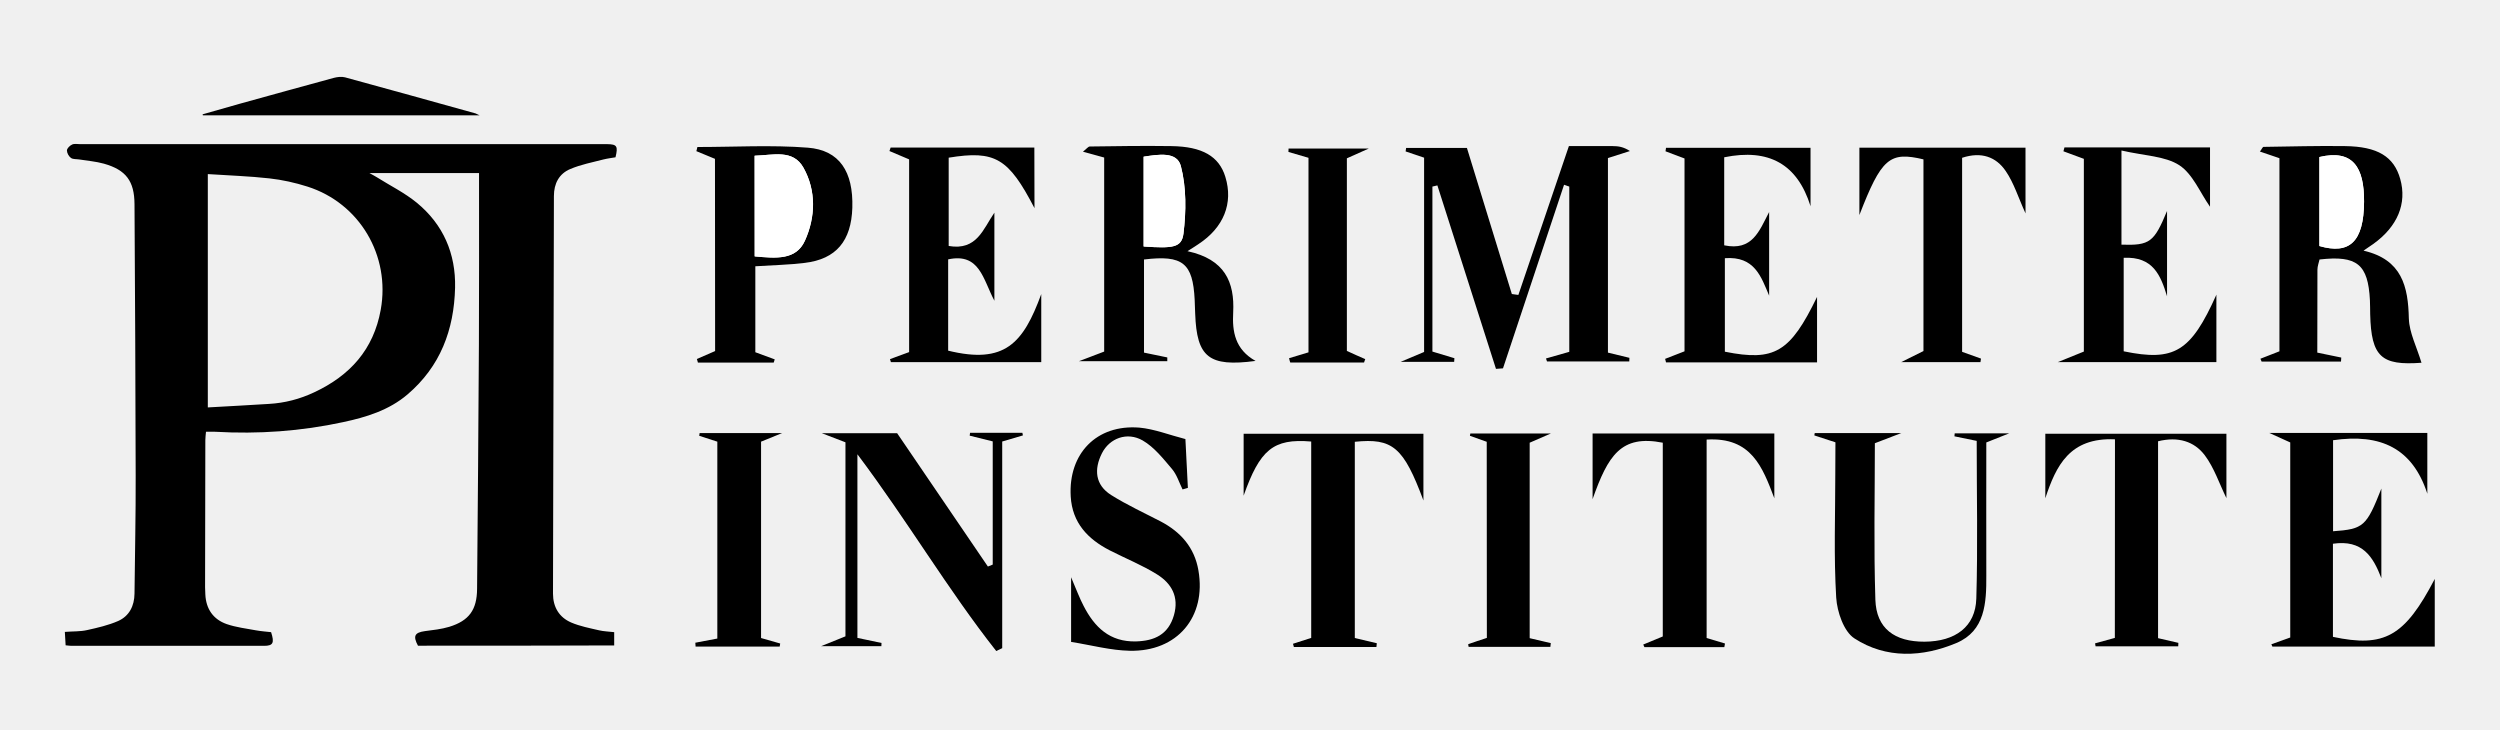
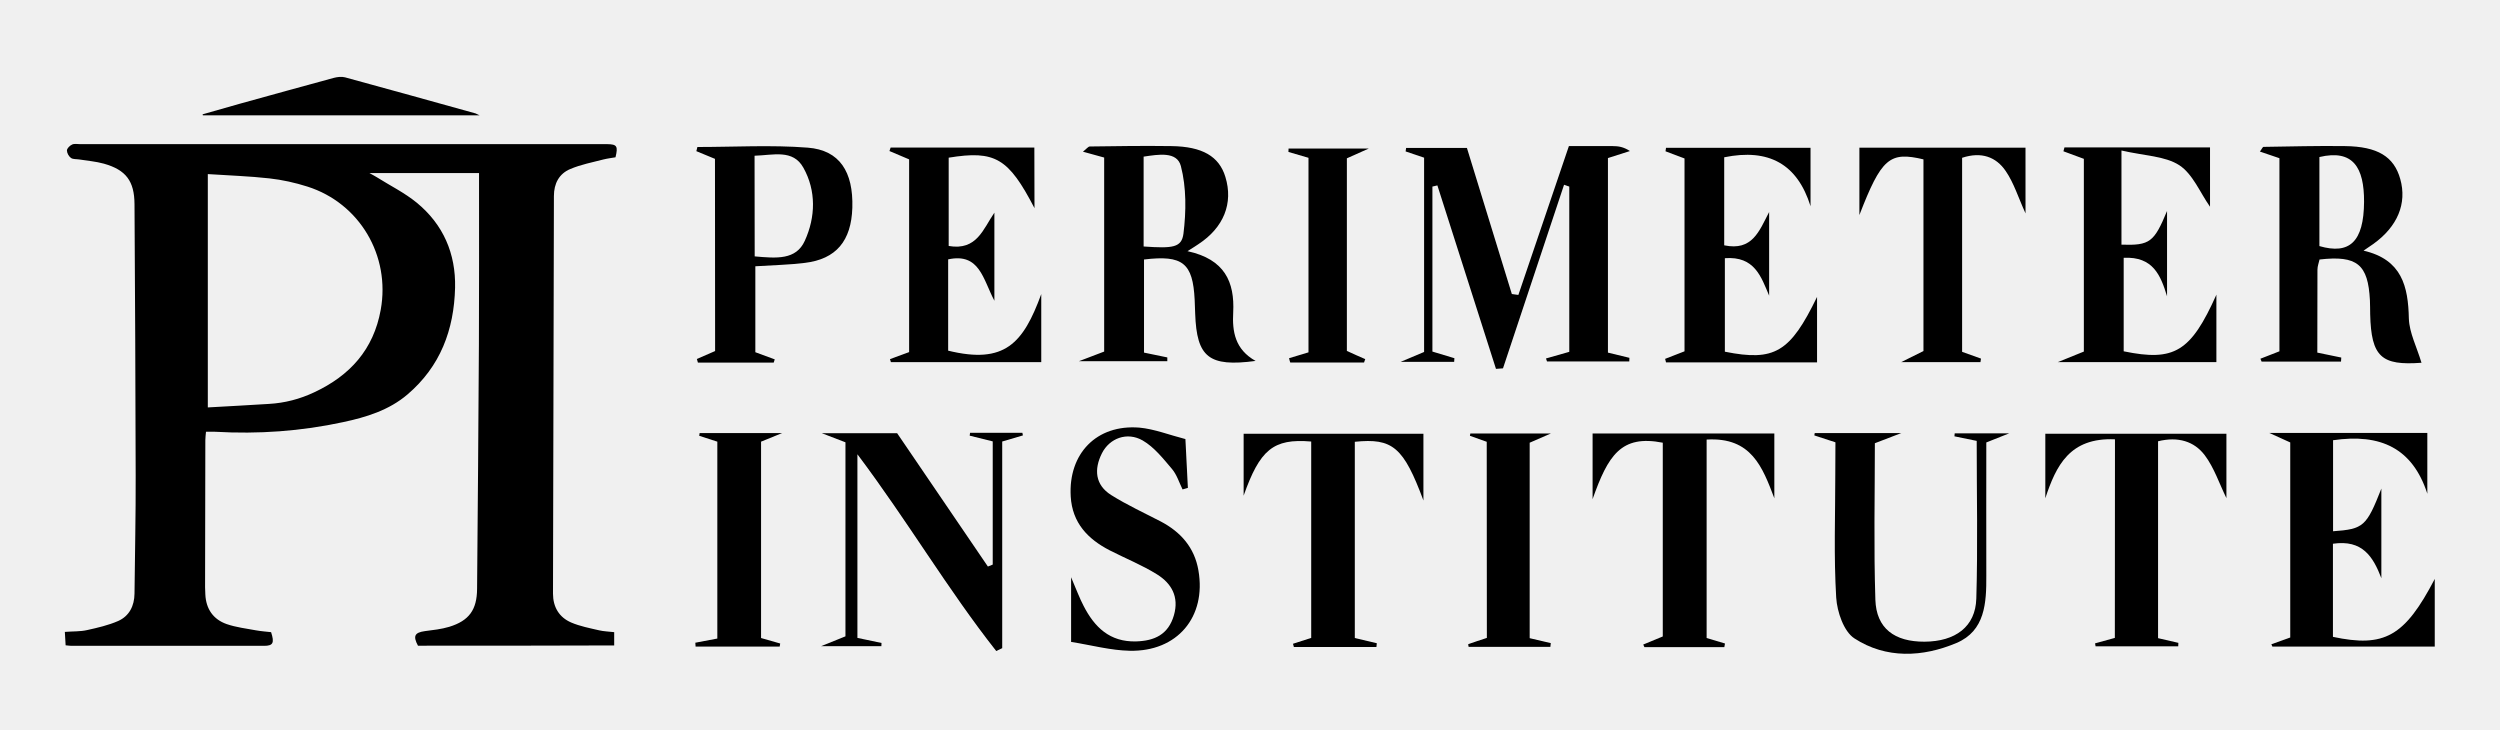
<svg xmlns="http://www.w3.org/2000/svg" version="1.2" baseProfile="tiny" id="Layer_1" x="0px" y="0px" viewBox="0 0 1920 560" xml:space="preserve">
  <g>
    <g>
      <path d="M321,495.9c-4-7.5-2.5-10.1,5.3-11.2c6.3-0.8,12.7-1.5,18.7-3.3c15.3-4.7,21.3-13.1,21.4-29.2    c0.5-62.7,1.1-125.4,1.4-188.1c0.2-40.9,0.1-81.8,0.1-122.7c0-2.7,0-5.4,0-8.5c-28,0-55.4,0-84.2,0c2.6,1.5,4.1,2.2,5.5,3.1    c10.3,6.5,21.5,12,30.9,19.7c20.3,16.7,30,39,29.4,65.3c-0.8,32.3-11.3,60.4-36.5,81.9c-14.3,12.2-31.7,17.5-49.5,21.3    c-32.4,7-65.1,9.3-98.2,7.4c-2.2-0.1-4.4,0-7.1,0c-0.2,2.4-0.5,4.4-0.5,6.4c-0.1,37.7-0.1,75.4-0.2,113.1c0,1.8,0.1,3.6,0.2,5.4    c0.5,11.2,6.1,19.2,16.4,22.8c7.2,2.5,15,3.4,22.5,4.8c3.9,0.7,8,1,11.6,1.4c2.7,8.3,1.5,10.5-5.4,10.5c-49.3,0-98.6,0-147.9,0    c-1.1,0-2.2-0.2-4.5-0.4c-0.2-3.1-0.4-6.2-0.6-10.3c6.4-0.5,11.9-0.2,17.1-1.4c8.1-1.8,16.4-3.7,23.9-7c8.5-3.8,12.4-11.6,12.5-21    c0.3-30.2,1-60.4,0.9-90.6c-0.1-69.5-0.5-139-0.9-208.5c-0.1-17.7-6.5-26.3-23.5-31.1c-6.1-1.7-12.5-2.2-18.7-3.2    c-2.2-0.4-4.9,0-6.6-1.2c-1.7-1.2-3.1-3.8-3.1-5.8c0.1-1.6,2.2-3.7,4-4.5c1.7-0.8,4-0.3,6.1-0.3c134,0,268.1,0,402.1,0    c0.9,0,1.8,0,2.7,0c7.5,0.1,8.5,1.5,6.4,10.1c-2.9,0.5-6.2,0.9-9.4,1.7c-8.5,2.2-17.3,3.9-25.3,7.3c-8.6,3.6-12.6,11.1-12.6,20.8    c-0.2,101.8-0.5,203.6-0.7,305.3c0,10.3,4.7,18.2,14,22.2c6.8,2.9,14.2,4.3,21.5,6c3.5,0.8,7.1,0.9,11.5,1.4c0,3.5,0,6.6,0,10.2    C421.2,495.9,371.3,495.9,321,495.9z M159.6,133.7c0,60.5,0,119.4,0,179.2c15.8-0.9,31.4-1.7,47-2.7c12.1-0.7,23.7-3.7,34.7-8.9    c27.4-12.8,45.6-32.8,51.1-63.4c7.5-41.5-16.1-81.8-56.3-94.6c-9.4-3-19.3-5.2-29.2-6.3C191.7,135.3,176.3,134.8,159.6,133.7z" />
      <path d="M368.4,88.6c-72,0-142.3,0-212.6,0c-0.1-0.3-0.2-0.6-0.2-0.8c9.4-2.7,18.7-5.4,28.1-8c24.2-6.7,48.4-13.4,72.7-20    c2.7-0.7,6-1.1,8.6-0.4c33.4,9.1,66.8,18.4,100.2,27.7C365.8,87.3,366.3,87.6,368.4,88.6z" />
    </g>
    <g>
      <path fill="#FFFFFF" d="M1204.9,112.2c-13.5,39.7-26.2,77-38.8,114.3c-1.7-0.2-3.3-0.5-5-0.7c-11.5-37.4-23-74.9-34.5-112.2    c-16.5,0-31.6,0-46.7,0c-0.1,0.9-0.3,1.8-0.4,2.7c4.8,1.6,9.7,3.3,14.2,4.8c0,50.8,0,100.3,0,149.2c-5.6,2.4-10,4.2-18,7.6    c16.7,0,28.9,0,41.1,0c0.1-0.9,0.1-1.8,0.2-2.8c-5.7-1.7-11.4-3.4-16.9-5.1c0-43.1,0-84.9,0-126.7c1.3-0.3,2.6-0.6,3.8-0.9    c15,47,30,93.9,45,140.9c1.8-0.1,3.6-0.3,5.4-0.4c15.6-47,31.3-94,46.9-141c1.3,0.5,2.7,0.9,4,1.4c0,42.3,0,84.6,0,126.9    c-6.5,1.8-12.2,3.4-17.9,5.1c0.3,0.8,0.5,1.5,0.8,2.3c21.1,0,42.2,0,63.2,0c0-0.9,0.1-1.9,0.1-2.8c-5.3-1.3-10.7-2.6-16.5-4    c0-50.3,0-99.8,0-149.4c6.3-2,11.6-3.7,16.9-5.4c-5-3.3-9.1-3.8-13.2-3.8C1227.9,112.1,1217.2,112.2,1204.9,112.2z" />
-       <path fill="#FFFFFF" d="M912,192.9c4.9-3.1,6.7-4.2,8.5-5.4c19.4-12.7,26.9-31.4,20.7-51.6c-4.8-15.8-17.7-23.3-41.6-23.7    c-20.8-0.3-41.7,0-62.5,0.3c-1.3,0-2.7,1.9-5.3,4c6.4,1.8,11,3,16.3,4.5c0,49.8,0,99.3,0,149c-5.3,2-10,3.8-19.4,7.4    c26.2,0,47.1,0,67.9,0c0-1,0-1.9,0-2.9c-6-1.2-12-2.5-17.9-3.7c0-24.7,0-48.2,0-71.5c29.8-3.6,37.5,2.7,38.9,30.9    c0.2,3.6,0.3,7.2,0.4,10.8c1.2,33.3,10.4,41,46.4,36.2c-15.9-8.9-18-22.7-17.2-37.2C948.3,216.5,940.6,199.1,912,192.9z" />
-       <path fill="#FFFFFF" d="M1859.7,278.6c-3.6-12-9.3-22.9-9.6-33.8c-0.6-24.7-5.3-45.4-34.8-52.2c4.1-2.8,5.9-4,7.6-5.2    c18.6-13.3,25.9-31.1,20.6-49.8c-4.8-17.2-17.3-25-42.5-25.3c-20.8-0.3-41.7,0.3-62.5,0.6c-0.7,0-1.4,1.7-2.8,3.6    c5.2,1.8,10.1,3.4,15,5.1c0,50.1,0,98.9,0,148.3c-5.1,2-9.8,3.8-14.6,5.7c0.3,0.7,0.6,1.5,0.9,2.2c20.3,0,40.6,0,61,0    c0.1-1,0.1-2,0.2-3.1c-5.9-1.2-11.9-2.5-18.4-3.8c0-22.1-0.1-42.9,0.1-63.7c0-2.7,1.1-5.4,1.6-7.8c28.9-3.3,37.3,3.7,38.7,31.3    c0.2,3.6,0.1,7.2,0.2,10.8C1821.1,274.1,1828.9,280.9,1859.7,278.6z" />
      <path fill="#FFFFFF" d="M1324.7,270.1c0-23.7,0-47.5,0-71.8c22.8-1.8,27.8,14.1,34,28.8c0-21.4,0-42.8,0-64.3    c-7.6,14.7-12.8,30.1-34.5,25.6c0-22.9,0-44.9,0-67.6c34.4-6.9,56.2,5.3,66.3,37.6c0-14.8,0-29.6,0-44.9c-37.9,0-74.4,0-111,0    c-0.1,0.9-0.3,1.8-0.4,2.7c4.9,1.8,9.7,3.7,14.6,5.5c0,50.1,0,98.9,0,148.1c-5.3,2.1-10.1,3.9-14.9,5.8c0.2,0.9,0.5,1.8,0.7,2.7    c38.2,0,76.5,0,116,0c0-17.1,0-33,0-50.3C1374.8,270.7,1362.8,277.7,1324.7,270.1z" />
      <path fill="#FFFFFF" d="M1702.2,226.3c-19.7,44-32.4,51.6-71.1,43.7c0-23.7,0-47.5,0-71.8c22.6-1.2,28.5,13.5,33.3,29.6    c0-21.9,0-43.7,0-65.6c-10,24-13.1,26.5-35,25.9c0-11.3,0-22.7,0-34.1c0-11.2,0-22.5,0-38.2c17.7,4.1,33.3,4.1,44.4,11.3    c10.4,6.7,15.9,21,23.6,31.9c0-15.1,0-30,0-45.6c-38.2,0-75,0-111.8,0c-0.3,1-0.5,2-0.8,3c5.3,2,10.7,4,15.7,5.8    c0,50.3,0,99.2,0,148c-5.5,2.2-10.4,4.2-20,8.1c43.9,0,82.4,0,121.8,0C1702.2,261,1702.2,245.4,1702.2,226.3z" />
-       <path fill="#FFFFFF" d="M549.1,122c0,49.4,0,98.1,0,147.5c-4.8,2.1-9.4,4.1-14,6.1c0.3,0.9,0.5,1.9,0.8,2.8c19.4,0,38.8,0,58.2,0    c0.3-0.8,0.6-1.7,0.8-2.5c-5.3-2-10.7-3.9-14.9-5.5c0-22.8,0-43.9,0-66c13.8-0.9,26-1.1,38-2.6c24-2.9,35.7-16.9,36.5-42.4    c0.8-27.6-9.8-44.1-34.2-46.1c-28.1-2.2-56.5-0.5-84.8-0.5c-0.3,1.1-0.5,2.2-0.8,3.2C539.5,118.1,544.1,120,549.1,122z" />
      <path fill="#FFFFFF" d="M1791.8,338.1c36.4-5.3,61,6,72.5,41.1c0-15.3,0-30.5,0-46.7c-40.2,0-78.9,0-121.4,0    c7.8,3.6,12.3,5.6,16.1,7.3c0,51.1,0,100.6,0,149.8c-5.4,2-10,3.6-14.5,5.2c0.3,0.6,0.5,1.2,0.8,1.8c41.2,0,82.5,0,124.7,0    c0-17.6,0-33.4,0-52c-23.1,44.3-38.7,52.9-78.2,44.5c0-23.7,0-47.5,0-71.5c22.6-3.3,30.8,9.8,37.2,26.5c0-21.5,0-43,0-68.9    c-11.5,29.2-13.7,31.1-37.1,32.8C1791.8,385.5,1791.8,363,1791.8,338.1z" />
      <path fill="#FFFFFF" d="M649.3,488.7c-4.6,1.9-9.9,4.1-18.9,7.8c18.1,0,32.3,0,46.4,0c0-0.8,0.1-1.6,0.1-2.5    c-6.6-1.4-13.2-2.8-18.5-3.9c0-46.9,0-92,0-141c38.9,51.8,69.5,103.9,106.6,151.1c1.5-0.7,3.1-1.5,4.6-2.2c0-53,0-105.9,0-158.7    c6.3-1.9,11.1-3.3,15.9-4.7c-0.1-0.7-0.3-1.4-0.4-2c-13.4,0-26.8,0-40.2,0c-0.1,0.7-0.2,1.5-0.3,2.2c5.8,1.5,11.6,2.9,17.7,4.4    c0,32.2,0,63.4,0,94.6c-1.2,0.5-2.4,1-3.7,1.5c-23.5-34.6-47.1-69.2-69.7-102.4c-19.2,0-36,0-57.9,0c9.2,3.5,13.6,5.2,18.2,7    C649.3,389.4,649.3,438.2,649.3,488.7z" />
      <path fill="#FFFFFF" d="M794.5,159.9c0-16.5,0-31.4,0-46.7c-37.9,0-74.2,0-110.4,0c-0.3,0.9-0.6,1.8-0.9,2.7    c5.2,2.2,10.4,4.4,15.1,6.4c0,50.4,0,99.2,0,148c-5.4,2-10.1,3.7-14.7,5.4c0.2,0.8,0.4,1.5,0.7,2.3c38.3,0,76.6,0,115.5,0    c0-17.1,0-32.9,0-52.3c-14,38-28.1,54.1-71.5,43.5c0-23.1,0-46.5,0-70.1c24.3-5.2,26.8,15.2,35.5,31.8c0-25.4,0-46.6,0-67.7    c-8.8,12.6-13.4,29.3-35.1,25.6c0-23.1,0-45.6,0-67.8C764.3,115.3,774.5,121.3,794.5,159.9z" />
      <path fill="#FFFFFF" d="M1310.7,490c0-52.7,0-102.5,0-152.5c34.3-2.1,42.9,21.2,52,45.1c0-16.1,0-32.3,0-49.8    c-47,0-92.5,0-139.6,0c0,17.6,0,34.1,0,50.5c11.9-33.6,21.9-49.7,53.9-43.4c0,24.5,0,49.5,0,74.4c0,25,0,50.1,0,74.4    c-6.2,2.6-10.6,4.4-15,6.2c0.3,0.7,0.6,1.3,0.9,2c20.5,0,40.9,0,61.4,0c0.2-0.9,0.3-1.9,0.5-2.8    C1319.9,492.8,1315.1,491.3,1310.7,490z" />
      <path fill="#FFFFFF" d="M910.4,337.2c-12.2-3.1-23.6-7.7-35.4-8.7c-32.9-2.6-54.6,20-52.7,52.9c1.2,20.3,13,32.7,30,41.4    c12.1,6.2,24.9,11.3,36.4,18.5c10.9,6.9,16.9,17.1,12.9,31.2c-4.3,15-15,19.8-29.2,20.2c-20,0.5-31.8-10.9-40.2-27.3    c-3-5.9-5.3-12.2-9.6-22c0,18.7,0,32.8,0,49.7c15.7,2.5,30.3,6.5,45,6.8c36.6,0.8,59.1-26.1,52.8-61.7    c-3.1-17.6-13.6-29.6-29.1-37.7c-12.7-6.6-25.8-12.6-37.9-20.2c-12.4-7.8-13.4-19.8-7.1-32.1c5.8-11.5,19.3-16.6,31.3-9.8    c8.8,5.1,15.7,13.9,22.5,21.9c3.7,4.4,5.5,10.4,8.1,15.7c1.4-0.4,2.7-0.8,4.1-1.2C911.7,362.9,911.1,351.1,910.4,337.2z" />
      <path fill="#FFFFFF" d="M1040.5,490c0-51.1,0-101.1,0-150.9c29.1-2.9,37.3,4.1,52.7,45.1c0-18.3,0-34.2,0-51.3    c-46.8,0-92.3,0-138.1,0c0,16.9,0,32.2,0,47.6c12.5-35.3,22.7-44.1,51.9-41.6c0,50,0,100.1,0,150.8c-4.6,1.5-9.3,3-14,4.5    c0.2,0.8,0.4,1.7,0.7,2.5c21.1,0,42.3,0,63.4,0c0.1-1,0.2-1.9,0.3-2.9C1051.7,492.7,1046,491.3,1040.5,490z" />
      <path fill="#FFFFFF" d="M1624.3,337.4c0,51.8,0,101.8,0,152.5c-5.3,1.5-10.3,2.8-15.2,4.2c0.1,0.8,0.3,1.5,0.4,2.3    c21.2,0,42.3,0,63.5,0c0-0.9,0.1-1.8,0.1-2.7c-5.2-1.2-10.4-2.4-15.6-3.6c0-51,0-101,0-151.2c15.2-3.8,27.7,0,35.9,10.8    c7.2,9.6,11.1,21.6,16.6,32.9c0-17,0-33.1,0-49.5c-47.2,0-92.7,0-139.1,0c0,17.6,0,33.6,0,49.6    C1579.1,357.6,1589.5,335.9,1624.3,337.4z" />
      <path fill="#FFFFFF" d="M1409.6,339.7c0,8.7,0,16.6,0,24.4c0,31.6-1.1,63.3,0.7,94.8c0.6,11,5.8,26,14,31.3    c24.3,15.8,52.4,14.6,78.4,3.5c22-9.3,23-30.9,22.9-51.6c-0.1-34.4,0-68.8,0-102.4c5.9-2.3,9.9-3.9,17.6-7c-16.9,0-29.4,0-41.9,0    c-0.1,0.8-0.1,1.5-0.2,2.3c5.2,1.1,10.5,2.1,17.1,3.5c0,40.9,0.9,81-0.3,121.1c-0.7,21.6-16.2,33-39.8,33.1    c-23,0.1-37-10.2-37.7-32.2c-1.3-40.1-0.4-80.2-0.4-120.2c6.5-2.5,11.4-4.4,20.3-7.8c-25.3,0-45.9,0-66.5,0    c-0.1,0.6-0.2,1.2-0.3,1.8C1397.9,335.8,1402.3,337.3,1409.6,339.7z" />
      <path fill="#FFFFFF" d="M1555.6,113.4c-44.2,0-85.7,0-127.8,0c0,17.2,0,33,0,51.8c17-43.7,23.2-49,49.2-42.8    c0,49.2,0,98.5,0,147.2c-5.6,2.8-9.8,4.9-17.1,8.5c23.2,0,42.1,0,60.9,0c0.1-0.9,0.3-1.8,0.4-2.7c-4.9-1.8-9.8-3.5-14.5-5.2    c0-50.3,0-99.7,0-149c14.8-4.9,26.1-0.7,33.5,10.2c6.3,9.3,9.8,20.5,15.2,32.5C1555.6,146.1,1555.6,130.5,1555.6,113.4z" />
      <path fill="#FFFFFF" d="M584.5,490c0-50.9,0-101.1,0-150.8c4.7-1.9,8.6-3.5,16.2-6.6c-24.1,0-43.8,0-63.4,0    c-0.1,0.7-0.2,1.4-0.3,2.1c4.4,1.4,8.9,2.8,13.9,4.5c0,50.5,0,100.6,0,151.2c-6.3,1.2-11.6,2.2-16.9,3.2c0.1,1,0.2,2,0.2,3    c21.5,0,43,0,64.6,0c0.1-0.8,0.3-1.6,0.4-2.4C594.3,492.8,589.4,491.4,584.5,490z" />
      <path fill="#FFFFFF" d="M1141.8,339.3c0,51.3,0,100.8,0,150.4c-5.2,1.7-9.8,3.2-14.3,4.8c-0.1,0,0.2,1.1,0.3,2.1    c20.9,0,41.8,0,62.8,0c0.1-1,0.2-1.9,0.3-2.9c-5.5-1.3-11.1-2.6-16.2-3.8c0-51,0-100.5,0-150.1c5.2-2.2,9.5-4.1,16.3-7.1    c-22.8,0-42.3,0-61.9,0c-0.1,0.6-0.2,1.2-0.3,1.8C1132.7,336,1136.6,337.4,1141.8,339.3z" />
      <path fill="#FFFFFF" d="M990,275.1c0.3,1.1,0.5,2.3,0.8,3.4c18.9,0,37.8,0,56.7,0c0.3-0.9,0.6-1.7,0.9-2.6    c-4.6-2.1-9.2-4.2-14.1-6.3c0-49.7,0-99.1,0-147.9c5.4-2.4,9.8-4.4,16.8-7.5c-23.1,0-42.3,0-61.6,0c0,0.9-0.1,1.8-0.1,2.6    c5.2,1.5,10.3,3,15.4,4.5c0,50.7,0,100,0,149.4C999.2,272.4,994.6,273.8,990,275.1z" />
      <path d="M1204.9,112.2c12.3,0,23-0.1,33.7,0c4.1,0,8.2,0.5,13.2,3.8c-5.3,1.7-10.7,3.4-16.9,5.4c0,49.6,0,99.1,0,149.4    c5.8,1.4,11.2,2.7,16.5,4c0,0.9-0.1,1.9-0.1,2.8c-21.1,0-42.2,0-63.2,0c-0.3-0.8-0.5-1.5-0.8-2.3c5.7-1.6,11.4-3.2,17.9-5.1    c0-42.3,0-84.6,0-126.9c-1.3-0.5-2.7-0.9-4-1.4c-15.6,47-31.3,94-46.9,141c-1.8,0.1-3.6,0.3-5.4,0.4c-15-47-30-93.9-45-140.9    c-1.3,0.3-2.6,0.6-3.8,0.9c0,41.8,0,83.6,0,126.7c5.6,1.7,11.3,3.4,16.9,5.1c-0.1,0.9-0.1,1.8-0.2,2.8c-12.2,0-24.3,0-41.1,0    c8-3.4,12.4-5.2,18-7.6c0-48.9,0-98.3,0-149.2c-4.5-1.5-9.3-3.2-14.2-4.8c0.1-0.9,0.3-1.8,0.4-2.7c15.1,0,30.2,0,46.7,0    c11.5,37.4,23,74.8,34.5,112.2c1.7,0.2,3.3,0.5,5,0.7C1178.7,189.2,1191.4,151.9,1204.9,112.2z" />
      <path d="M912,192.9c28.6,6.2,36.3,23.6,35.1,47.1c-0.8,14.5,1.3,28.3,17.2,37.2c-36,4.8-45.2-2.9-46.4-36.2    c-0.1-3.6-0.3-7.2-0.4-10.8c-1.4-28.2-9.1-34.5-38.9-30.9c0,23.3,0,46.8,0,71.5c5.9,1.2,11.9,2.5,17.9,3.7c0,1,0,1.9,0,2.9    c-20.8,0-41.7,0-67.9,0c9.4-3.6,14.1-5.4,19.4-7.4c0-49.7,0-99.2,0-149c-5.3-1.5-9.9-2.7-16.3-4.5c2.7-2.1,4-4,5.3-4    c20.8-0.3,41.7-0.6,62.5-0.3c24,0.3,36.8,7.9,41.6,23.7c6.2,20.2-1.3,38.9-20.7,51.6C918.7,188.7,916.9,189.8,912,192.9z     M878.3,189.3c22.7,1.6,29.2,0.8,30.6-9.9c2.1-17.1,2.3-35.4-2-51.9c-3-11.4-17.2-8.9-28.6-7.2    C878.3,143.6,878.3,165.6,878.3,189.3z" />
      <path d="M1859.7,278.6c-30.8,2.3-38.6-4.5-39.4-37.2c-0.1-3.6,0-7.2-0.2-10.8c-1.4-27.6-9.8-34.6-38.7-31.3    c-0.5,2.4-1.6,5.1-1.6,7.8c-0.1,20.8-0.1,41.6-0.1,63.7c6.5,1.3,12.4,2.6,18.4,3.8c-0.1,1-0.1,2-0.2,3.1c-20.3,0-40.6,0-61,0    c-0.3-0.7-0.6-1.5-0.9-2.2c4.7-1.8,9.4-3.7,14.6-5.7c0-49.4,0-98.1,0-148.3c-4.9-1.7-9.8-3.3-15-5.1c1.4-1.8,2.1-3.6,2.8-3.6    c20.8-0.3,41.7-0.9,62.5-0.6c25.2,0.3,37.7,8.1,42.5,25.3c5.3,18.8-2.1,36.5-20.6,49.8c-1.7,1.2-3.5,2.4-7.6,5.2    c29.5,6.8,34.3,27.5,34.8,52.2C1850.4,255.7,1856.1,266.5,1859.7,278.6z M1781.3,120.6c0,22.7,0,45.8,0,68.4    c23.1,6.7,34.1-3.2,34.3-34C1815.7,128.6,1807.2,114.5,1781.3,120.6z" />
      <path d="M1324.7,270.1c38.1,7.6,50.1,0.6,70.8-42.1c0,17.3,0,33.2,0,50.3c-39.6,0-77.8,0-116,0c-0.2-0.9-0.5-1.8-0.7-2.7    c4.8-1.9,9.6-3.7,14.9-5.8c0-49.2,0-98,0-148.1c-4.9-1.9-9.8-3.7-14.6-5.5c0.1-0.9,0.3-1.8,0.4-2.7c36.5,0,73.1,0,111,0    c0,15.3,0,30.1,0,44.9c-10.1-32.3-31.9-44.6-66.3-37.6c0,22.7,0,44.7,0,67.6c21.6,4.5,26.8-10.8,34.5-25.6c0,21.4,0,42.8,0,64.3    c-6.2-14.7-11.2-30.5-34-28.8C1324.7,222.6,1324.7,246.4,1324.7,270.1z" />
      <path d="M1702.2,226.3c0,19.1,0,34.8,0,51.8c-39.4,0-77.8,0-121.8,0c9.6-3.9,14.4-5.8,20-8.1c0-48.8,0-97.7,0-148    c-5-1.9-10.4-3.8-15.7-5.8c0.3-1,0.5-2,0.8-3c36.8,0,73.7,0,111.8,0c0,15.6,0,30.4,0,45.6c-7.7-10.9-13.2-25.1-23.6-31.9    c-11-7.1-26.7-7.2-44.4-11.3c0,15.8,0,27,0,38.2c0,11.4,0,22.8,0,34.1c21.9,0.7,25-1.9,35-25.9c0,21.9,0,43.7,0,65.6    c-4.9-16.1-10.7-30.7-33.3-29.6c0,24.3,0,48.1,0,71.8C1669.8,277.8,1682.5,270.3,1702.2,226.3z" />
      <path d="M549.1,122c-5-2.1-9.7-4-14.3-5.9c0.3-1.1,0.5-2.2,0.8-3.2c28.3,0,56.7-1.7,84.8,0.5c24.4,1.9,35,18.5,34.2,46.1    c-0.8,25.5-12.4,39.5-36.5,42.4c-12,1.5-24.1,1.7-38,2.6c0,22.1,0,43.2,0,66c4.2,1.6,9.5,3.5,14.9,5.5c-0.3,0.8-0.6,1.7-0.8,2.5    c-19.4,0-38.8,0-58.2,0c-0.3-0.9-0.5-1.9-0.8-2.8c4.6-2,9.2-4,14-6.1C549.1,220.2,549.1,171.5,549.1,122z M579.6,196.9    c16.7,1.5,31.8,2.9,38.5-12c8.3-18.2,8.8-38.4-1.1-56.1c-8-14.4-23.2-9.6-37.5-9.2C579.6,146.1,579.6,170.8,579.6,196.9z" />
      <path d="M1791.8,338.1c0,24.8,0,47.3,0,69.9c23.4-1.7,25.6-3.6,37.1-32.8c0,26,0,47.5,0,68.9c-6.4-16.7-14.6-29.8-37.2-26.5    c0,24,0,47.9,0,71.5c39.5,8.4,55.1-0.2,78.2-44.5c0,18.6,0,34.4,0,52c-42.2,0-83.5,0-124.7,0c-0.3-0.6-0.5-1.2-0.8-1.8    c4.5-1.6,9.1-3.3,14.5-5.2c0-49.2,0-98.7,0-149.8c-3.8-1.7-8.3-3.8-16.1-7.3c42.5,0,81.1,0,121.4,0c0,16.2,0,31.5,0,46.7    C1852.8,344.1,1828.2,332.8,1791.8,338.1z" />
      <path d="M649.3,488.7c0-50.5,0-99.3,0-149c-4.6-1.8-9-3.4-18.2-7c21.9,0,38.7,0,57.9,0c22.6,33.3,46.2,67.8,69.7,102.4    c1.2-0.5,2.4-1,3.7-1.5c0-31.2,0-62.3,0-94.6c-6.1-1.5-11.9-3-17.7-4.4c0.1-0.7,0.2-1.5,0.3-2.2c13.4,0,26.8,0,40.2,0    c0.1,0.7,0.3,1.4,0.4,2c-4.8,1.4-9.6,2.8-15.9,4.7c0,52.8,0,105.7,0,158.7c-1.5,0.7-3.1,1.5-4.6,2.2    c-37.2-47.2-67.7-99.3-106.6-151.1c0,49.1,0,94.1,0,141c5.3,1.1,11.9,2.5,18.5,3.9c0,0.8-0.1,1.6-0.1,2.5c-14.1,0-28.3,0-46.4,0    C639.3,492.8,644.7,490.6,649.3,488.7z" />
      <path d="M794.5,159.9c-20-38.5-30.2-44.6-65.9-38.8c0,22.2,0,44.7,0,67.8c21.7,3.7,26.4-13,35.1-25.6c0,21.2,0,42.3,0,67.7    c-8.8-16.6-11.3-37-35.5-31.8c0,23.6,0,47,0,70.1c43.4,10.6,57.6-5.5,71.5-43.5c0,19.4,0,35.2,0,52.3c-38.9,0-77.2,0-115.5,0    c-0.2-0.8-0.4-1.5-0.7-2.3c4.6-1.7,9.3-3.4,14.7-5.4c0-48.8,0-97.6,0-148c-4.7-2-9.9-4.2-15.1-6.4c0.3-0.9,0.6-1.8,0.9-2.7    c36.2,0,72.4,0,110.4,0C794.5,128.5,794.5,143.4,794.5,159.9z" />
      <path d="M1310.7,490c4.4,1.3,9.3,2.7,14.1,4.2c-0.2,0.9-0.3,1.9-0.5,2.8c-20.5,0-40.9,0-61.4,0c-0.3-0.7-0.6-1.3-0.9-2    c4.4-1.8,8.8-3.6,15-6.2c0-24.3,0-49.4,0-74.4c0-25,0-50,0-74.4c-32-6.3-42,9.7-53.9,43.4c0-16.5,0-32.9,0-50.5    c47.1,0,92.6,0,139.6,0c0,17.5,0,33.7,0,49.8c-9.1-23.9-17.6-47.2-52-45.1C1310.7,387.6,1310.7,437.4,1310.7,490z" />
      <path d="M910.4,337.2c0.7,13.9,1.3,25.7,1.9,37.5c-1.4,0.4-2.7,0.8-4.1,1.2c-2.6-5.3-4.4-11.3-8.1-15.7    c-6.8-8-13.7-16.8-22.5-21.9c-12-6.9-25.5-1.7-31.3,9.8c-6.2,12.3-5.3,24.3,7.1,32.1c12.1,7.6,25.2,13.6,37.9,20.2    c15.5,8.1,26.1,20.1,29.1,37.7c6.2,35.7-16.2,62.5-52.8,61.7c-14.7-0.3-29.3-4.3-45-6.8c0-16.9,0-31,0-49.7    c4.2,9.8,6.5,16.1,9.6,22c8.4,16.4,20.1,27.8,40.2,27.3c14.2-0.4,24.9-5.2,29.2-20.2c4-14.1-1.9-24.3-12.9-31.2    c-11.5-7.2-24.3-12.3-36.4-18.5c-16.9-8.7-28.8-21.1-30-41.4c-1.9-32.9,19.8-55.5,52.7-52.9C886.8,329.5,898.2,334.1,910.4,337.2z    " />
      <path d="M1040.5,490c5.5,1.3,11.2,2.7,16.9,4c-0.1,1-0.2,1.9-0.3,2.9c-21.1,0-42.3,0-63.4,0c-0.2-0.8-0.4-1.7-0.7-2.5    c4.7-1.5,9.4-3,14-4.5c0-50.7,0-100.8,0-150.8c-29.2-2.5-39.4,6.3-51.9,41.6c0-15.4,0-30.8,0-47.6c45.7,0,91.3,0,138.1,0    c0,17.1,0,33,0,51.3c-15.3-41-23.6-48.1-52.7-45.1C1040.5,388.9,1040.5,438.9,1040.5,490z" />
      <path d="M1624.3,337.4c-34.8-1.5-45.2,20.2-53.5,45.3c0-16,0-31.9,0-49.6c46.4,0,91.9,0,139.1,0c0,16.3,0,32.5,0,49.5    c-5.5-11.2-9.4-23.3-16.6-32.9c-8.1-10.8-20.6-14.6-35.9-10.8c0,50.2,0,100.2,0,151.2c5.2,1.2,10.4,2.4,15.6,3.6    c0,0.9-0.1,1.8-0.1,2.7c-21.2,0-42.3,0-63.5,0c-0.1-0.8-0.3-1.5-0.4-2.3c5-1.4,9.9-2.7,15.2-4.2    C1624.3,439.1,1624.3,389.1,1624.3,337.4z" />
      <path d="M1409.6,339.7c-7.2-2.4-11.7-3.8-16.2-5.3c0.1-0.6,0.2-1.2,0.3-1.8c20.6,0,41.2,0,66.5,0c-8.9,3.4-13.8,5.3-20.3,7.8    c0,40-0.9,80.2,0.4,120.2c0.7,22,14.7,32.3,37.7,32.2c23.7-0.1,39.2-11.5,39.8-33.1c1.2-40.1,0.3-80.3,0.3-121.1    c-6.6-1.3-11.9-2.4-17.1-3.5c0.1-0.8,0.1-1.5,0.2-2.3c12.5,0,25,0,41.9,0c-7.8,3.1-11.7,4.6-17.6,7c0,33.6-0.1,68,0,102.4    c0.1,20.8-0.9,42.3-22.9,51.6c-26,11-54.1,12.3-78.4-3.5c-8.2-5.3-13.3-20.4-14-31.3c-1.9-31.5-0.7-63.2-0.7-94.8    C1409.5,356.2,1409.6,348.4,1409.6,339.7z" />
      <path d="M1555.6,113.4c0,17.1,0,32.7,0,50.5c-5.5-12-8.9-23.3-15.2-32.5c-7.4-10.9-18.7-15.1-33.5-10.2c0,49.3,0,98.6,0,149    c4.7,1.7,9.6,3.5,14.5,5.2c-0.1,0.9-0.3,1.8-0.4,2.7c-18.9,0-37.7,0-60.9,0c7.3-3.6,11.5-5.7,17.1-8.5c0-48.7,0-98,0-147.2    c-26-6.2-32.3-0.9-49.2,42.8c0-18.8,0-34.6,0-51.8C1470,113.4,1511.4,113.4,1555.6,113.4z" />
      <path d="M584.5,490c5,1.4,9.8,2.8,14.7,4.2c-0.1,0.8-0.3,1.6-0.4,2.4c-21.5,0-43,0-64.6,0c-0.1-1-0.2-2-0.2-3    c5.3-1,10.5-2,16.9-3.2c0-50.7,0-100.7,0-151.2c-5.1-1.6-9.5-3-13.9-4.5c0.1-0.7,0.2-1.4,0.3-2.1c19.6,0,39.3,0,63.4,0    c-7.7,3.1-11.5,4.7-16.2,6.6C584.5,388.9,584.5,439,584.5,490z" />
      <path d="M1141.8,339.3c-5.2-1.8-9.1-3.2-12.9-4.6c0.1-0.6,0.2-1.2,0.3-1.8c19.5,0,39.1,0,61.9,0c-6.8,2.9-11.2,4.8-16.3,7.1    c0,49.6,0,99.2,0,150.1c5.1,1.2,10.7,2.5,16.2,3.8c-0.1,1-0.2,1.9-0.3,2.9c-20.9,0-41.9,0-62.8,0c-0.2-1-0.4-2.1-0.3-2.1    c4.5-1.6,9.1-3.1,14.3-4.8C1141.8,440.1,1141.8,390.5,1141.8,339.3z" />
      <path d="M990,275.1c4.6-1.4,9.2-2.8,14.9-4.5c0-49.4,0-98.7,0-149.4c-5.1-1.5-10.2-3-15.4-4.5c0-0.9,0.1-1.8,0.1-2.6    c19.3,0,38.6,0,61.6,0c-7,3.2-11.3,5.1-16.8,7.5c0,48.8,0,98.2,0,147.9c4.8,2.2,9.4,4.3,14.1,6.3c-0.3,0.9-0.6,1.7-0.9,2.6    c-18.9,0-37.8,0-56.7,0C990.5,277.4,990.3,276.3,990,275.1z" />
-       <path fill="#FFFFFF" d="M878.3,189.3c0-23.7,0-45.6,0-68.9c11.4-1.8,25.6-4.2,28.6,7.2c4.3,16.4,4.1,34.8,2,51.9    C907.5,190.1,901,190.9,878.3,189.3z" />
-       <path fill="#FFFFFF" d="M1781.3,120.6c25.9-6.1,34.5,8.1,34.3,34.3c-0.2,30.8-11.2,40.7-34.3,34    C1781.3,166.4,1781.3,143.3,1781.3,120.6z" />
-       <path fill="#FFFFFF" d="M579.6,196.9c0-26.1,0-50.8,0-77.3c14.2-0.4,29.4-5.1,37.5,9.2c9.9,17.7,9.3,37.9,1.1,56.1    C611.3,199.8,596.2,198.5,579.6,196.9z" />
    </g>
  </g>
</svg>
